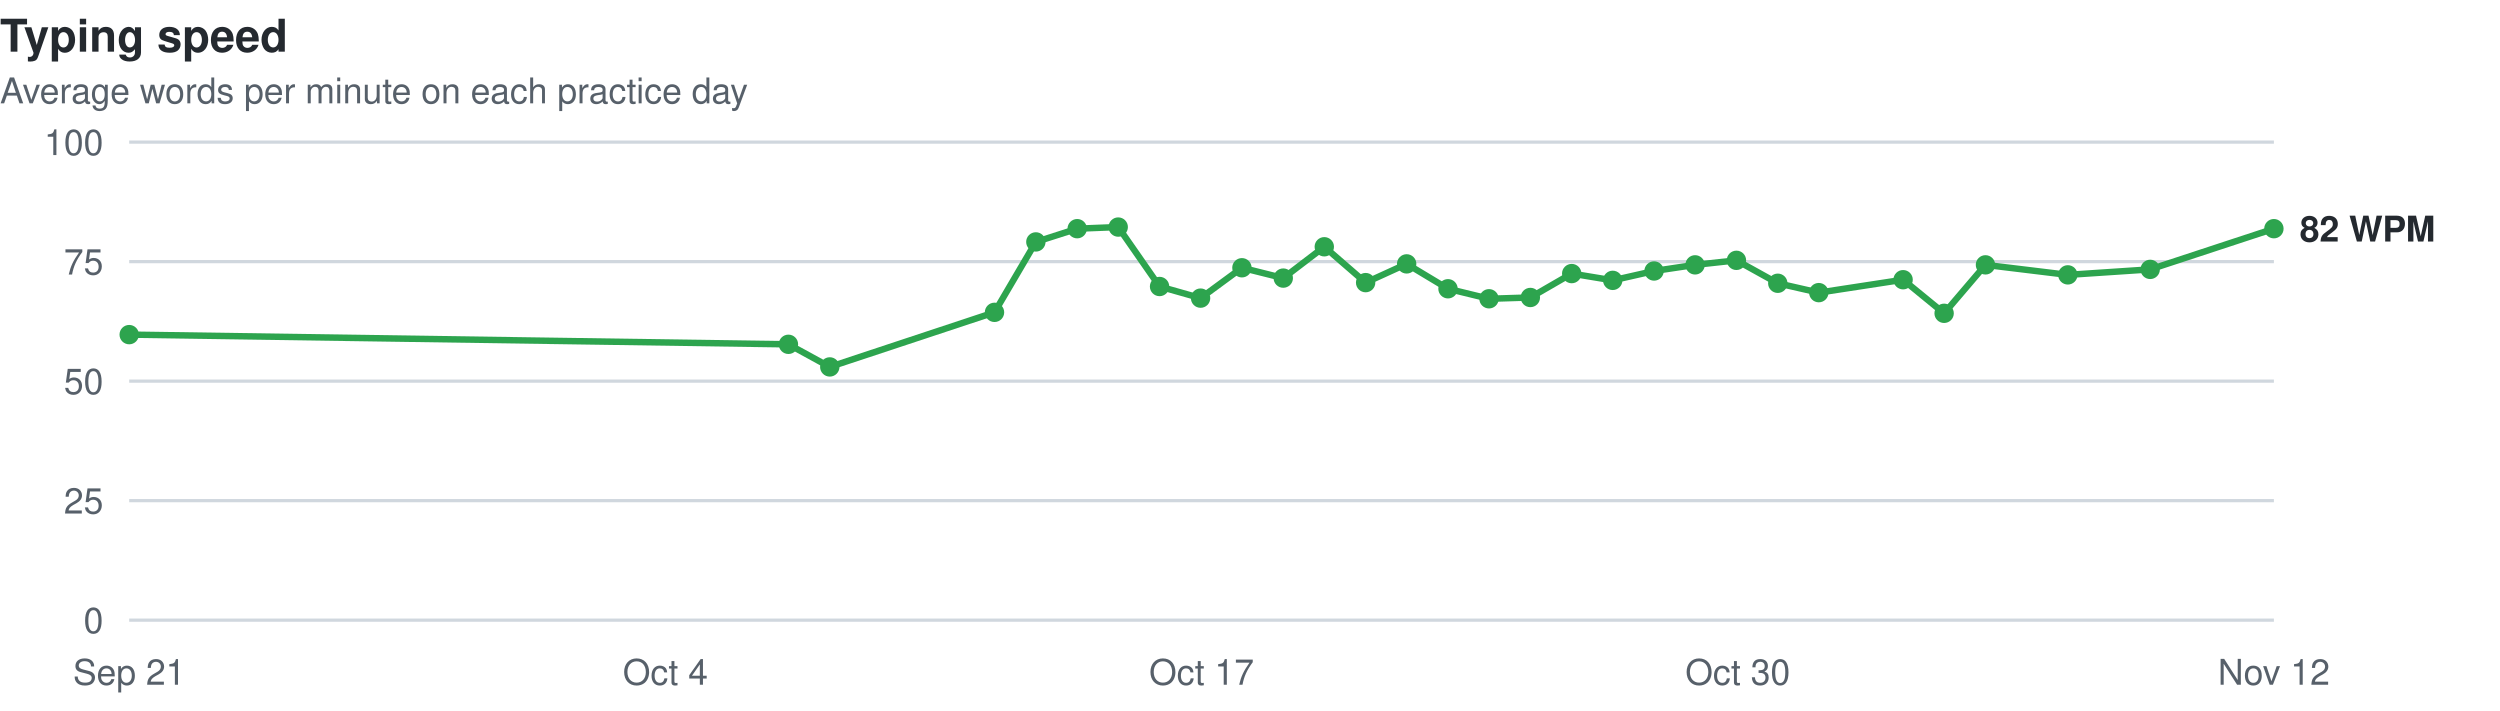
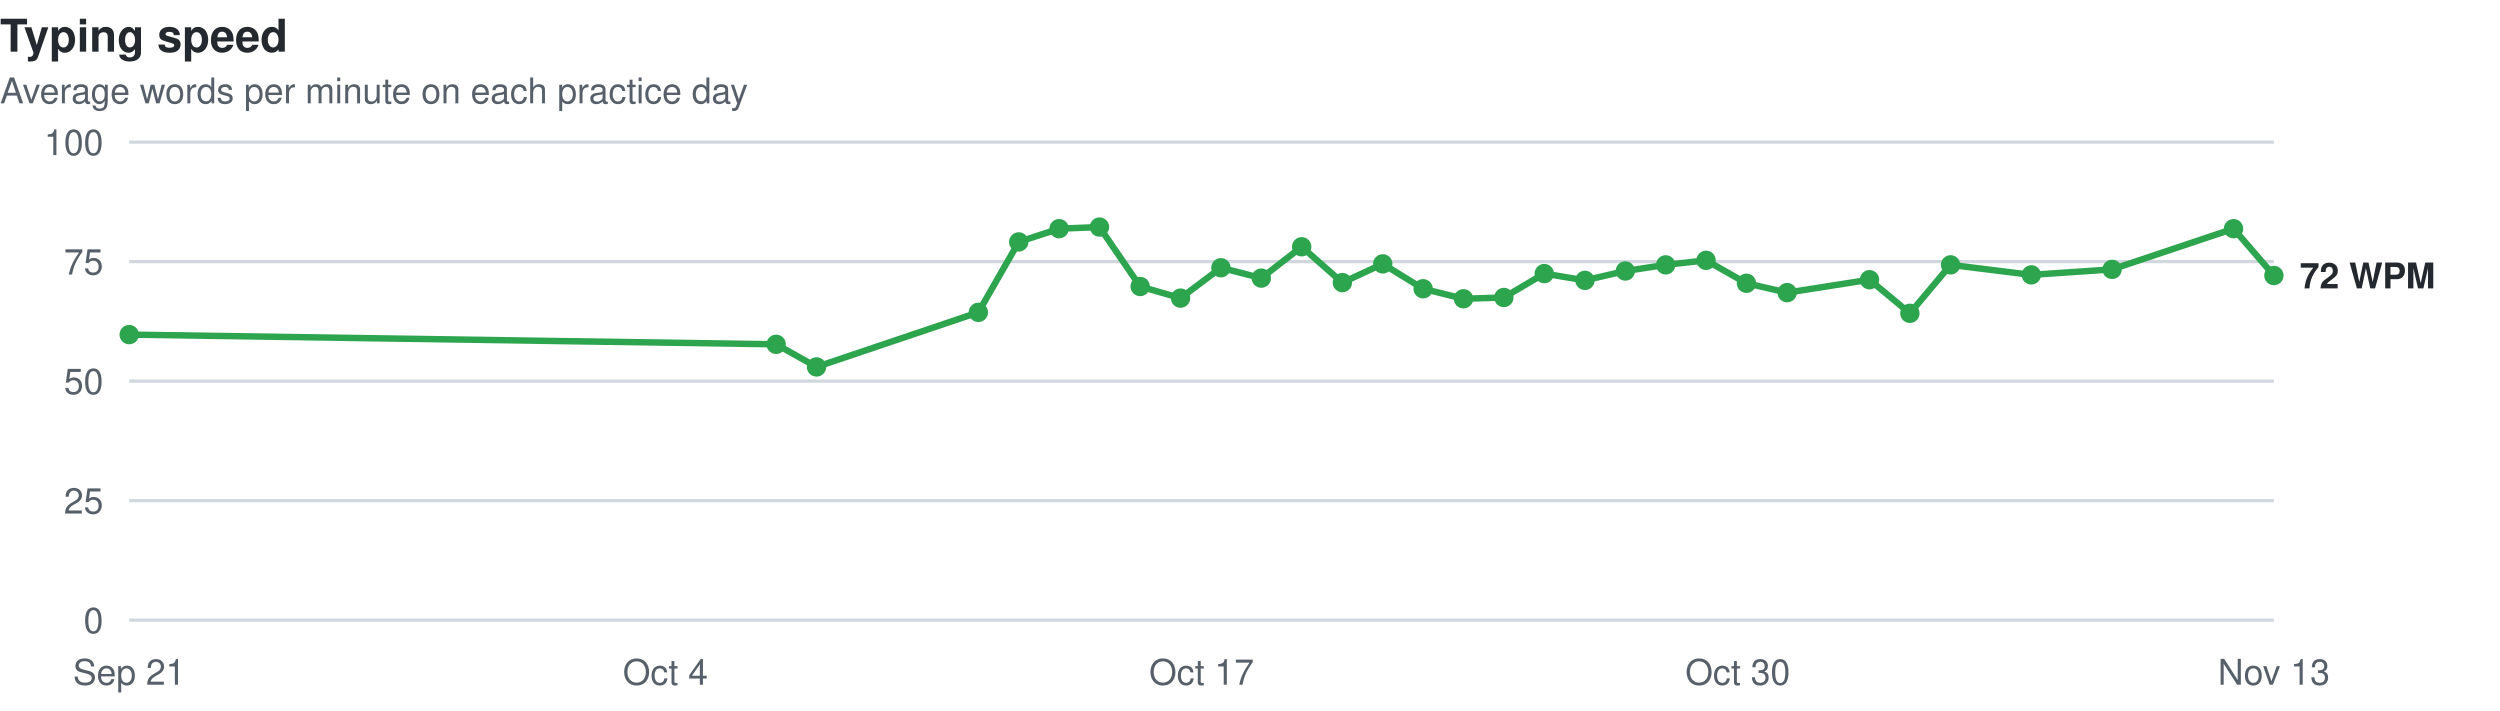
<svg xmlns="http://www.w3.org/2000/svg" width="774" height="220" viewBox="0 0 774 220" font-family="-apple-system, BlinkMacSystemFont, 'Segoe UI', Helvetica, Arial, sans-serif" font-size="11">
  <style>
.kc-t { fill: #57606a; }
.kc-h { fill: #24292f; }
.kc-g { stroke: #d0d7de; }
.kc-l0 { fill: #ebedf0; }
.kc-l1 { fill: #9be9a8; }
.kc-l2 { fill: #40c463; }
.kc-l3 { fill: #30a14e; }
.kc-l4 { fill: #216e39; }
.kc-line { stroke: #2da44e; }
.kc-dot { fill: #2da44e; }
@media (prefers-color-scheme: dark) {
:root:not([data-theme="light"]) .kc-t { fill: #8b949e; }
:root:not([data-theme="light"]) .kc-h { fill: #e6edf3; }
:root:not([data-theme="light"]) .kc-g { stroke: #30363d; }
:root:not([data-theme="light"]) .kc-l0 { fill: #262a31; }
:root:not([data-theme="light"]) .kc-l1 { fill: #0e4429; }
:root:not([data-theme="light"]) .kc-l2 { fill: #006d32; }
:root:not([data-theme="light"]) .kc-l3 { fill: #26a641; }
:root:not([data-theme="light"]) .kc-l4 { fill: #39d353; }
:root:not([data-theme="light"]) .kc-line { stroke: #3fb950; }
:root:not([data-theme="light"]) .kc-dot { fill: #3fb950; }
}
:root[data-theme="dark"] .kc-t { fill: #8b949e; }
:root[data-theme="dark"] .kc-h { fill: #e6edf3; }
:root[data-theme="dark"] .kc-g { stroke: #30363d; }
:root[data-theme="dark"] .kc-l0 { fill: #262a31; }
:root[data-theme="dark"] .kc-l1 { fill: #0e4429; }
:root[data-theme="dark"] .kc-l2 { fill: #006d32; }
:root[data-theme="dark"] .kc-l3 { fill: #26a641; }
:root[data-theme="dark"] .kc-l4 { fill: #39d353; }
:root[data-theme="dark"] .kc-line { stroke: #3fb950; }
:root[data-theme="dark"] .kc-dot { fill: #3fb950; }
</style>
  <text class="kc-h" x="0" y="16" font-size="14" font-weight="600">Typing speed</text>
  <text class="kc-t" x="0" y="32">Average words per minute on each practice day</text>
  <line class="kc-g" x1="40" x2="704" y1="192" y2="192" stroke-width="1" />
  <text class="kc-t" x="32" y="196" text-anchor="end">0</text>
  <line class="kc-g" x1="40" x2="704" y1="155" y2="155" stroke-width="1" />
  <text class="kc-t" x="32" y="159" text-anchor="end">25</text>
  <line class="kc-g" x1="40" x2="704" y1="118" y2="118" stroke-width="1" />
  <text class="kc-t" x="32" y="122" text-anchor="end">50</text>
  <line class="kc-g" x1="40" x2="704" y1="81" y2="81" stroke-width="1" />
  <text class="kc-t" x="32" y="85" text-anchor="end">75</text>
  <line class="kc-g" x1="40" x2="704" y1="44" y2="44" stroke-width="1" />
  <text class="kc-t" x="32" y="48" text-anchor="end">100</text>
  <text class="kc-t" x="40" y="212" text-anchor="middle">Sep 21</text>
  <text class="kc-t" x="206" y="212" text-anchor="middle">Oct 4</text>
  <text class="kc-t" x="372" y="212" text-anchor="middle">Oct 17</text>
  <text class="kc-t" x="538" y="212" text-anchor="middle">Oct 30</text>
-   <text class="kc-t" x="704" y="212" text-anchor="middle">Nov 12</text>
-   <path class="kc-line" d="M40.0,103.6 L244.1,106.6 L256.9,113.6 L307.9,96.7 L320.7,74.9 L333.5,70.8 L346.2,70.3 L359.0,88.7 L371.7,92.3 L384.5,82.9 L397.3,86.1 L410.0,76.4 L422.8,87.5 L435.5,81.7 L448.3,89.4 L461.0,92.5 L473.8,92.1 L486.6,84.7 L499.3,86.8 L512.1,83.9 L524.8,82.0 L537.6,80.6 L550.4,87.7 L563.1,90.6 L589.2,86.6 L601.9,97.0 L614.7,82.0 L640.2,85.1 L665.7,83.4 L704.0,70.8" fill="none" stroke-width="2" stroke-linejoin="round" />
+   <text class="kc-t" x="704" y="212" text-anchor="middle">Nov 13</text>
+   <path class="kc-line" d="M40.0,103.6 L240.3,106.6 L252.8,113.6 L302.9,96.7 L315.4,74.9 L327.9,70.8 L340.4,70.3 L353.0,88.7 L365.5,92.3 L378.0,82.9 L390.5,86.1 L403.0,76.4 L415.6,87.5 L428.1,81.7 L440.6,89.4 L453.1,92.5 L465.6,92.1 L478.1,84.7 L490.7,86.8 L503.2,83.9 L515.7,82.0 L528.2,80.6 L540.7,87.7 L553.3,90.6 L578.8,86.6 L591.3,97.0 L603.9,82.0 L628.9,85.1 L653.9,83.4 L691.5,70.8 L704.0,85.3" fill="none" stroke-width="2" stroke-linejoin="round" />
  <circle class="kc-dot" cx="40.0" cy="103.6" r="3" />
-   <circle class="kc-dot" cx="244.1" cy="106.6" r="3" />
-   <circle class="kc-dot" cx="256.9" cy="113.6" r="3" />
-   <circle class="kc-dot" cx="307.9" cy="96.7" r="3" />
-   <circle class="kc-dot" cx="320.7" cy="74.9" r="3" />
-   <circle class="kc-dot" cx="333.5" cy="70.8" r="3" />
-   <circle class="kc-dot" cx="346.2" cy="70.3" r="3" />
-   <circle class="kc-dot" cx="359.0" cy="88.7" r="3" />
-   <circle class="kc-dot" cx="371.7" cy="92.3" r="3" />
-   <circle class="kc-dot" cx="384.5" cy="82.9" r="3" />
-   <circle class="kc-dot" cx="397.3" cy="86.1" r="3" />
-   <circle class="kc-dot" cx="410.0" cy="76.4" r="3" />
-   <circle class="kc-dot" cx="422.8" cy="87.5" r="3" />
-   <circle class="kc-dot" cx="435.5" cy="81.7" r="3" />
-   <circle class="kc-dot" cx="448.3" cy="89.4" r="3" />
-   <circle class="kc-dot" cx="461.0" cy="92.5" r="3" />
-   <circle class="kc-dot" cx="473.8" cy="92.1" r="3" />
-   <circle class="kc-dot" cx="486.6" cy="84.7" r="3" />
-   <circle class="kc-dot" cx="499.3" cy="86.8" r="3" />
-   <circle class="kc-dot" cx="512.1" cy="83.9" r="3" />
-   <circle class="kc-dot" cx="524.8" cy="82.0" r="3" />
-   <circle class="kc-dot" cx="537.6" cy="80.6" r="3" />
-   <circle class="kc-dot" cx="550.4" cy="87.7" r="3" />
-   <circle class="kc-dot" cx="563.1" cy="90.6" r="3" />
-   <circle class="kc-dot" cx="589.2" cy="86.6" r="3" />
-   <circle class="kc-dot" cx="601.9" cy="97.0" r="3" />
-   <circle class="kc-dot" cx="614.7" cy="82.0" r="3" />
-   <circle class="kc-dot" cx="640.2" cy="85.1" r="3" />
-   <circle class="kc-dot" cx="665.7" cy="83.4" r="3" />
-   <circle class="kc-dot" cx="704.0" cy="70.8" r="3" />
-   <text class="kc-h" x="712" y="74.788" font-weight="600">82 WPM</text>
+   <circle class="kc-dot" cx="240.3" cy="106.6" r="3" />
+   <circle class="kc-dot" cx="252.8" cy="113.6" r="3" />
+   <circle class="kc-dot" cx="302.9" cy="96.7" r="3" />
+   <circle class="kc-dot" cx="315.4" cy="74.9" r="3" />
+   <circle class="kc-dot" cx="327.9" cy="70.8" r="3" />
+   <circle class="kc-dot" cx="340.4" cy="70.3" r="3" />
+   <circle class="kc-dot" cx="353.0" cy="88.7" r="3" />
+   <circle class="kc-dot" cx="365.5" cy="92.3" r="3" />
+   <circle class="kc-dot" cx="378.0" cy="82.9" r="3" />
+   <circle class="kc-dot" cx="390.5" cy="86.1" r="3" />
+   <circle class="kc-dot" cx="403.0" cy="76.4" r="3" />
+   <circle class="kc-dot" cx="415.6" cy="87.5" r="3" />
+   <circle class="kc-dot" cx="428.1" cy="81.7" r="3" />
+   <circle class="kc-dot" cx="440.6" cy="89.4" r="3" />
+   <circle class="kc-dot" cx="453.1" cy="92.5" r="3" />
+   <circle class="kc-dot" cx="465.6" cy="92.1" r="3" />
+   <circle class="kc-dot" cx="478.1" cy="84.7" r="3" />
+   <circle class="kc-dot" cx="490.7" cy="86.8" r="3" />
+   <circle class="kc-dot" cx="503.2" cy="83.9" r="3" />
+   <circle class="kc-dot" cx="515.7" cy="82.0" r="3" />
+   <circle class="kc-dot" cx="528.2" cy="80.6" r="3" />
+   <circle class="kc-dot" cx="540.7" cy="87.7" r="3" />
+   <circle class="kc-dot" cx="553.3" cy="90.6" r="3" />
+   <circle class="kc-dot" cx="578.8" cy="86.6" r="3" />
+   <circle class="kc-dot" cx="591.3" cy="97.0" r="3" />
+   <circle class="kc-dot" cx="603.9" cy="82.0" r="3" />
+   <circle class="kc-dot" cx="628.9" cy="85.1" r="3" />
+   <circle class="kc-dot" cx="653.9" cy="83.4" r="3" />
+   <circle class="kc-dot" cx="691.5" cy="70.8" r="3" />
+   <circle class="kc-dot" cx="704.0" cy="85.3" r="3" />
+   <text class="kc-h" x="712" y="89.292" font-weight="600">72 WPM</text>
</svg>
